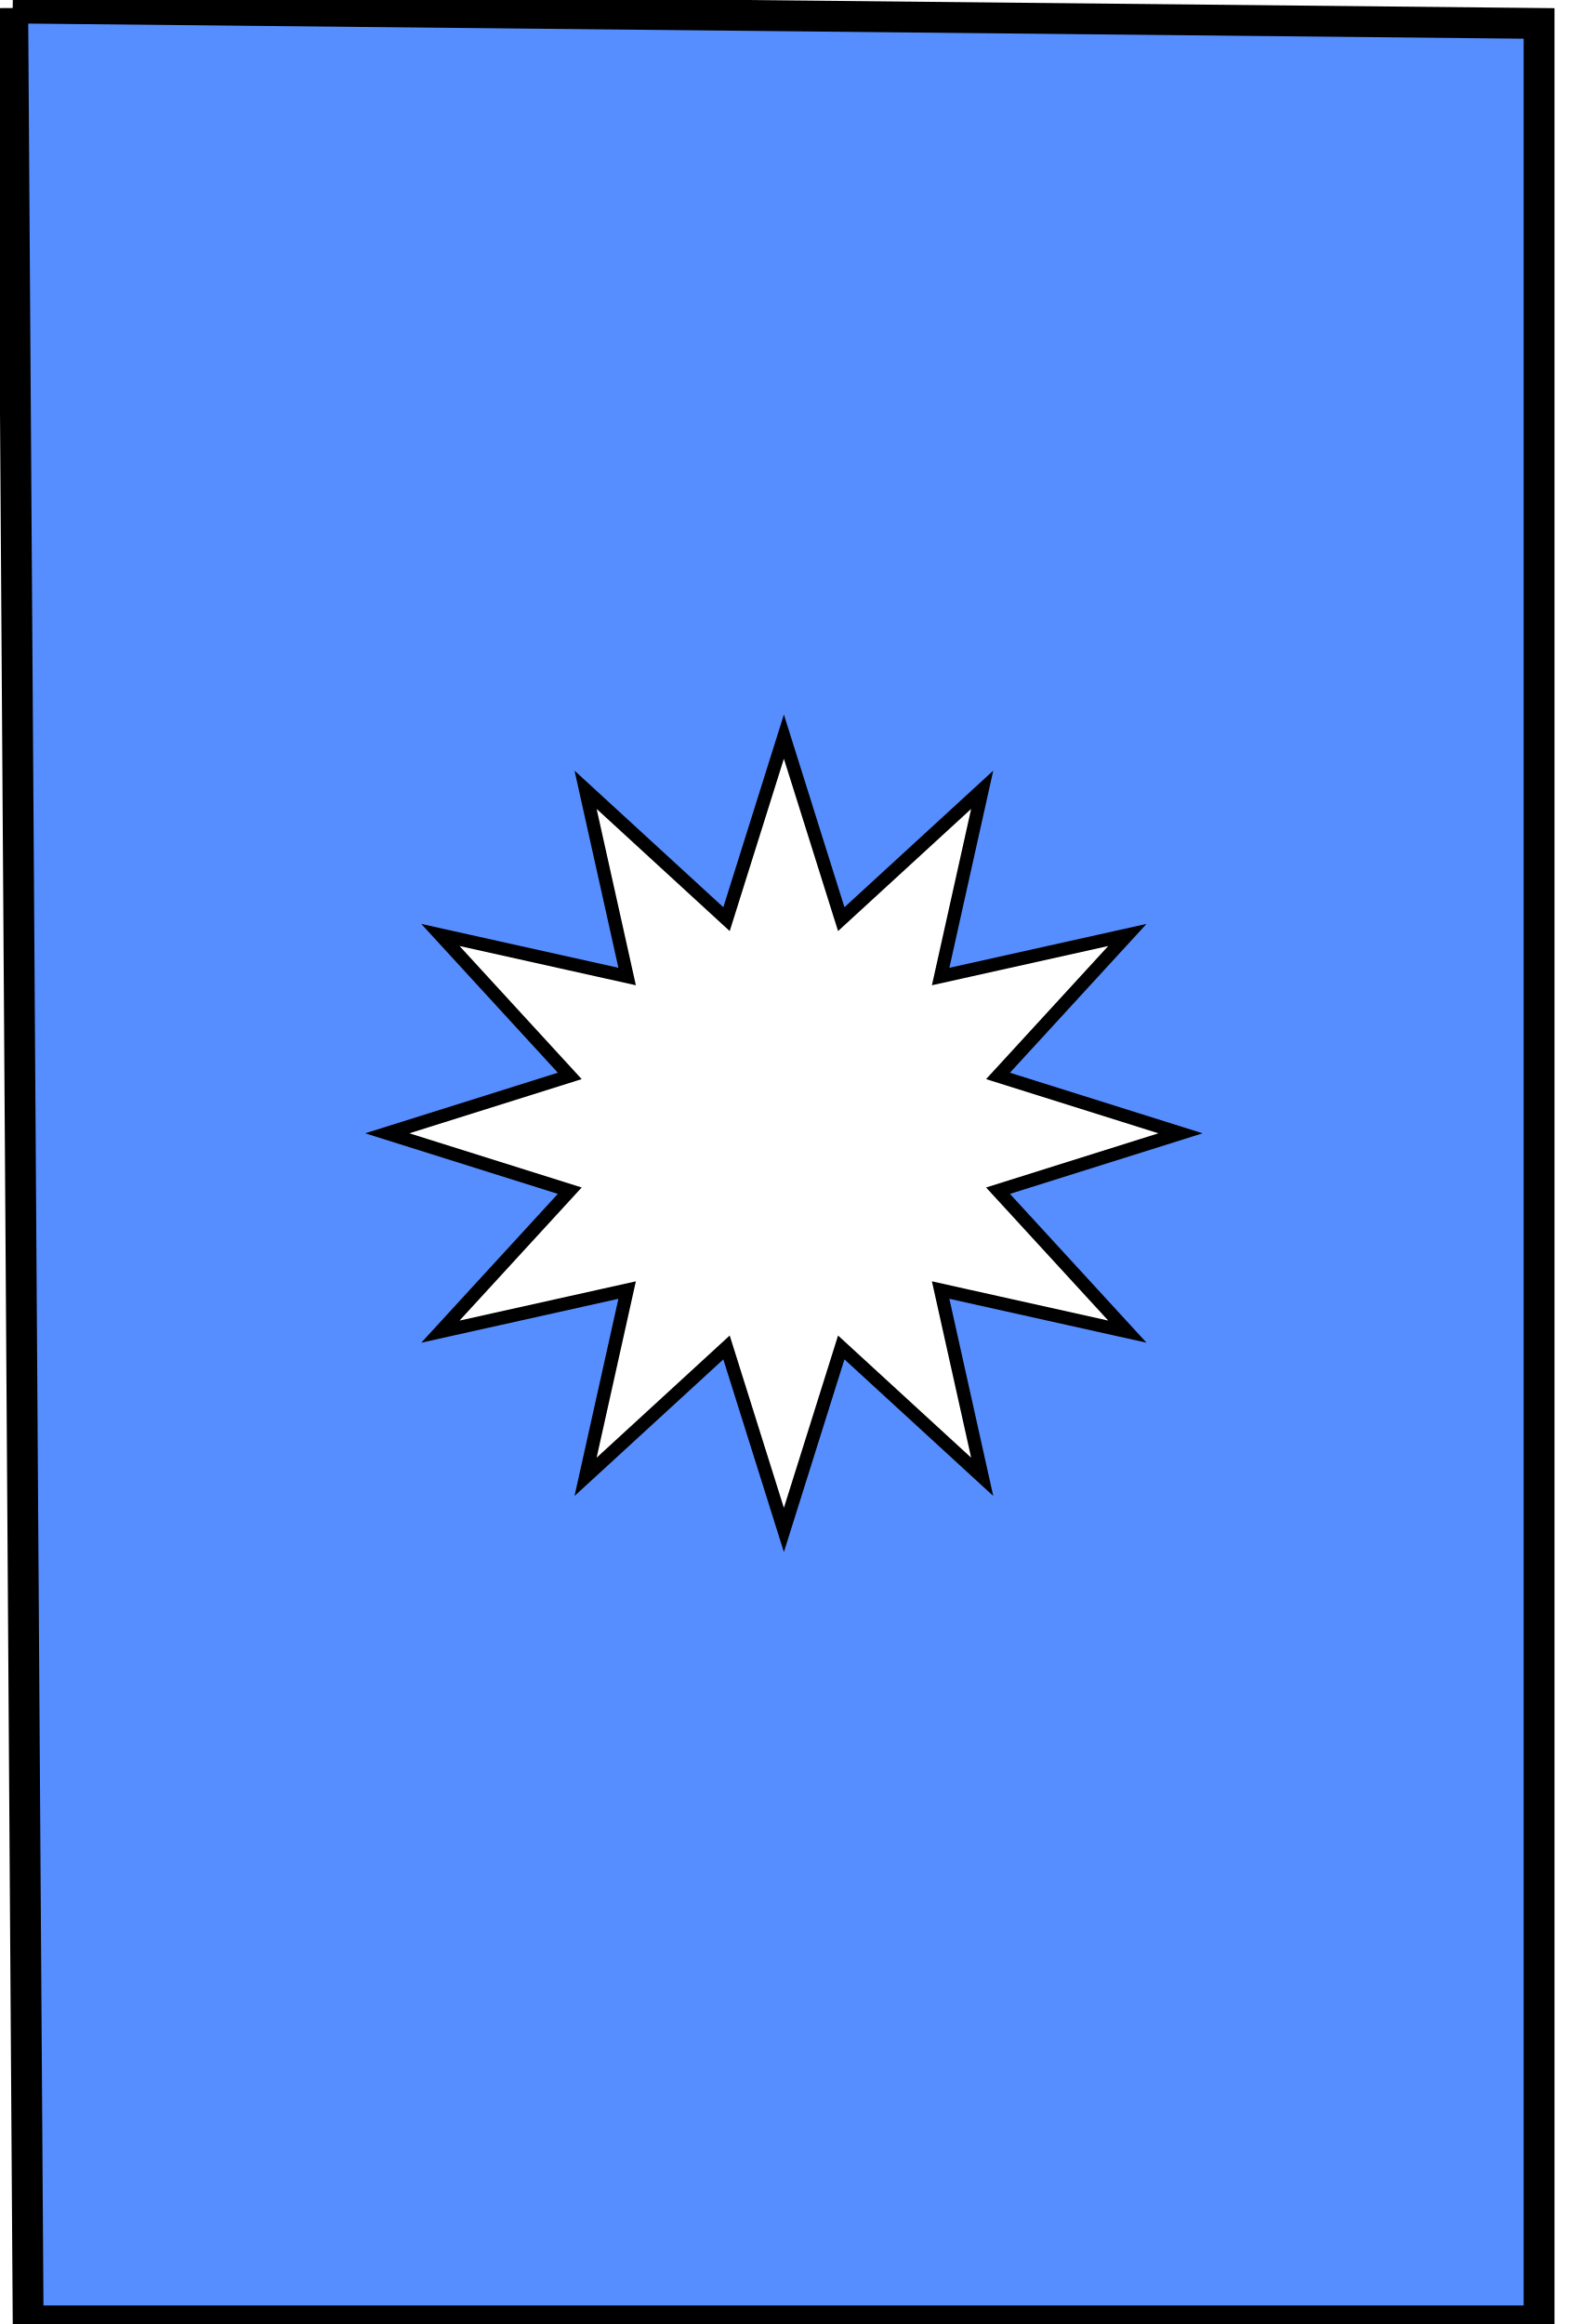
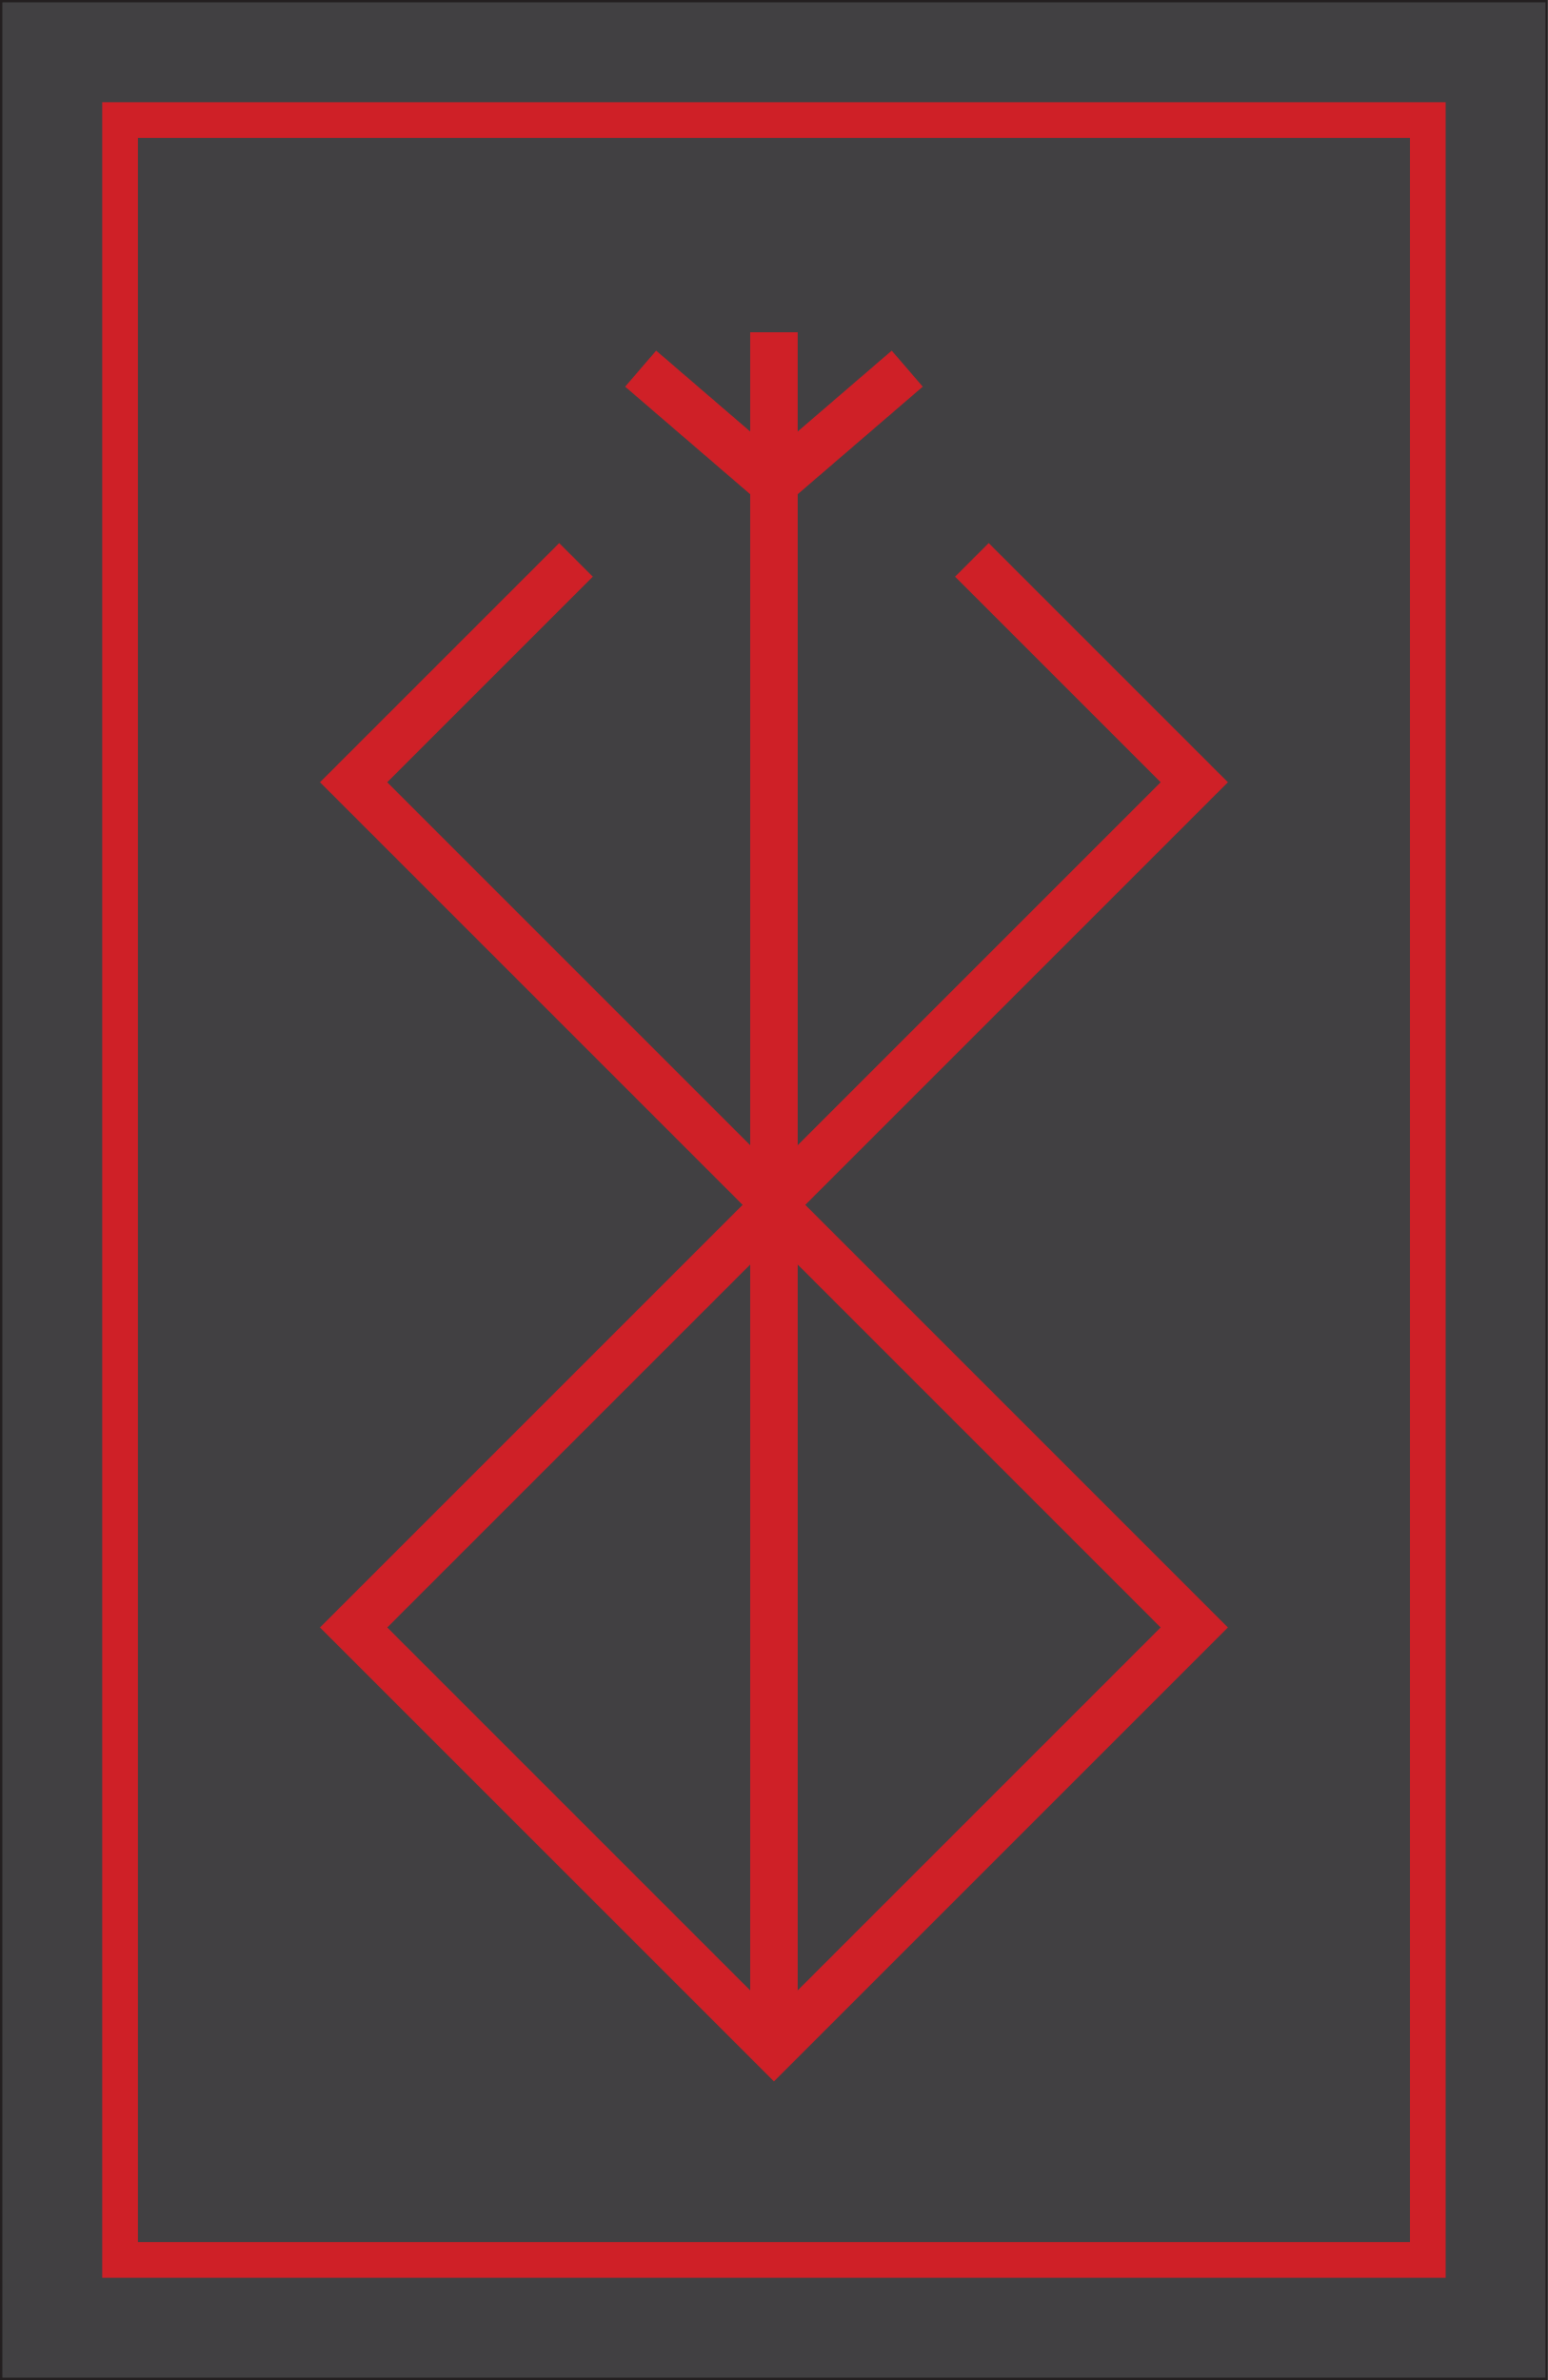
- <svg xmlns="http://www.w3.org/2000/svg" xml:space="preserve" viewBox="209.175 60.48 101.709 150.72" version="1.1" style="max-height: 500px" width="101.709" height="150.72">
+ <svg xmlns="http://www.w3.org/2000/svg" viewBox="0 0 651 1001">
  <defs>
- </defs>
-   <g transform="matrix(1 0 0 1 259.5 136)">
-     <path stroke-linecap="round" d="M 209 60 L 210 210 L 308 210 L 308 61 L 209 60" transform="translate(-258.5, -135)" style="stroke: rgb(0,0,0); stroke-width: 2; stroke-dasharray: none; stroke-linecap: butt; stroke-dashoffset: 0; stroke-linejoin: miter; stroke-miterlimit: 4; fill: rgb(86,142,255); fill-rule: nonzero; opacity: 1;" />
+     <style>
+       .cls-1 {
+         stroke-width: 20px;
+       }
+ 
+       .cls-1, .cls-2 {
+         fill: none;
+         stroke: #cf2027;
+       }
+ 
+       .cls-1, .cls-2, .cls-3 {
+         stroke-miterlimit: 10;
+       }
+ 
+       .cls-2 {
+         stroke-width: 15px;
+       }
+ 
+       .cls-3 {
+         fill: #414042;
+         stroke: #231f20;
+       }
+     </style>
+   </defs>
+   <g id="Layer_1" data-name="Layer 1">
+     <rect class="cls-3" x=".5" y=".5" width="650" height="1000" />
+     <rect class="cls-2" x="50.5" y="50.5" width="550" height="900" />
  </g>
-   <g transform="matrix(0.43 0 0 0.43 260.02 133.98)">
-     <path stroke-linecap="round" d="m 0 59.827 l 27.528 -8.654 l -19.513 -21.259 l 28.167 6.269 l -6.269 -28.167 l 21.259 19.513 l 8.654 -27.528 l 8.654 27.528 l 21.259 -19.513 l -6.269 28.167 l 28.167 -6.269 l -19.513 21.259 l 27.528 8.654 l -27.528 8.654 l 19.513 21.259 l -28.167 -6.269 l 6.269 28.167 l -21.259 -19.513 l -8.654 27.528 l -8.654 -27.528 l -21.259 19.513 l 6.269 -28.167 l -28.167 6.269 l 19.513 -21.259 z" transform="translate(-59.83, -59.83)" style="stroke: rgb(0,0,0); stroke-width: 2; stroke-dasharray: none; stroke-linecap: butt; stroke-dashoffset: 0; stroke-linejoin: miter; stroke-miterlimit: 10; fill: rgb(255,255,255); fill-rule: evenodd; opacity: 1;" />
+   <g id="Layer_2" data-name="Layer 2">
+     <g>
+       <polyline class="cls-1" points="408.75 235.48 502.28 329.01 325.5 505.79 148.72 329.01 242.25 235.48" />
+       <rect class="cls-1" x="200.5" y="559.5" width="250" height="250" transform="translate(-388.68 430.65) rotate(-45)" />
+       <polyline class="cls-1" points="325.5 861.27 325.5 203.27 381.56 155.05" />
+       <line class="cls-1" x1="325.5" y1="139.73" x2="325.5" y2="203.27" />
+       <line class="cls-1" x1="325.5" y1="203.27" x2="269.44" y2="155.05" />
+     </g>
  </g>
</svg>
